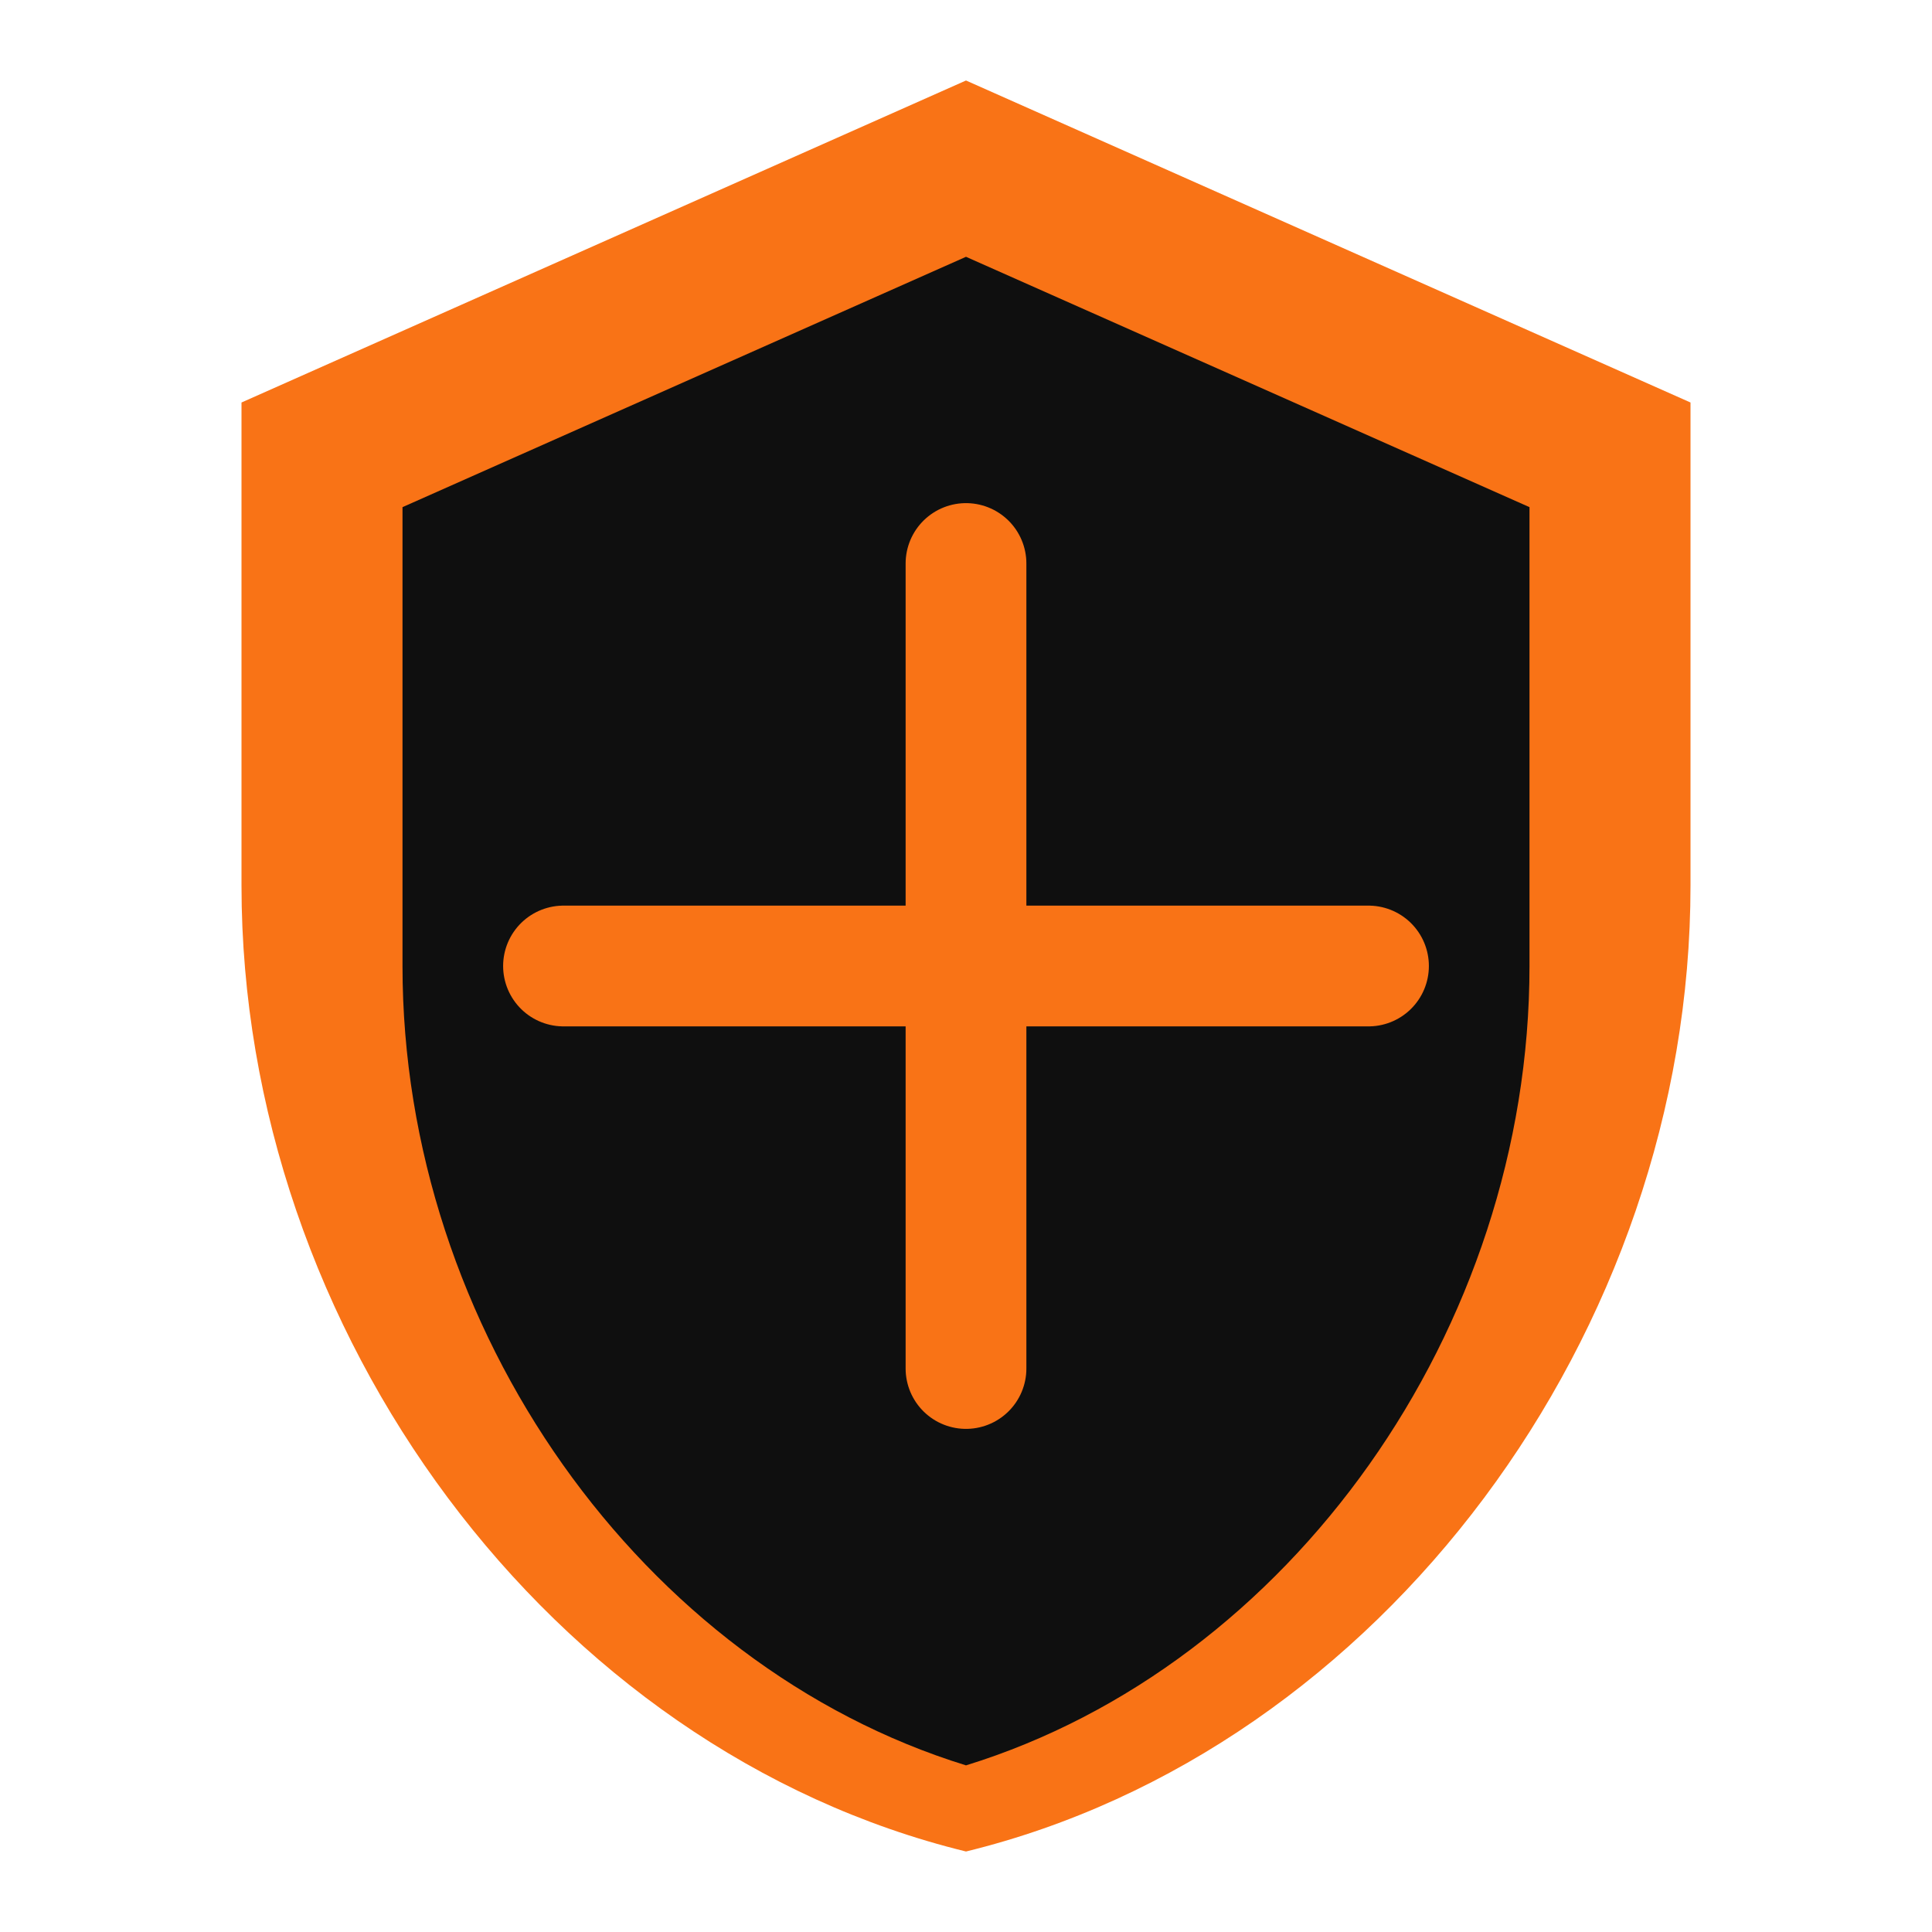
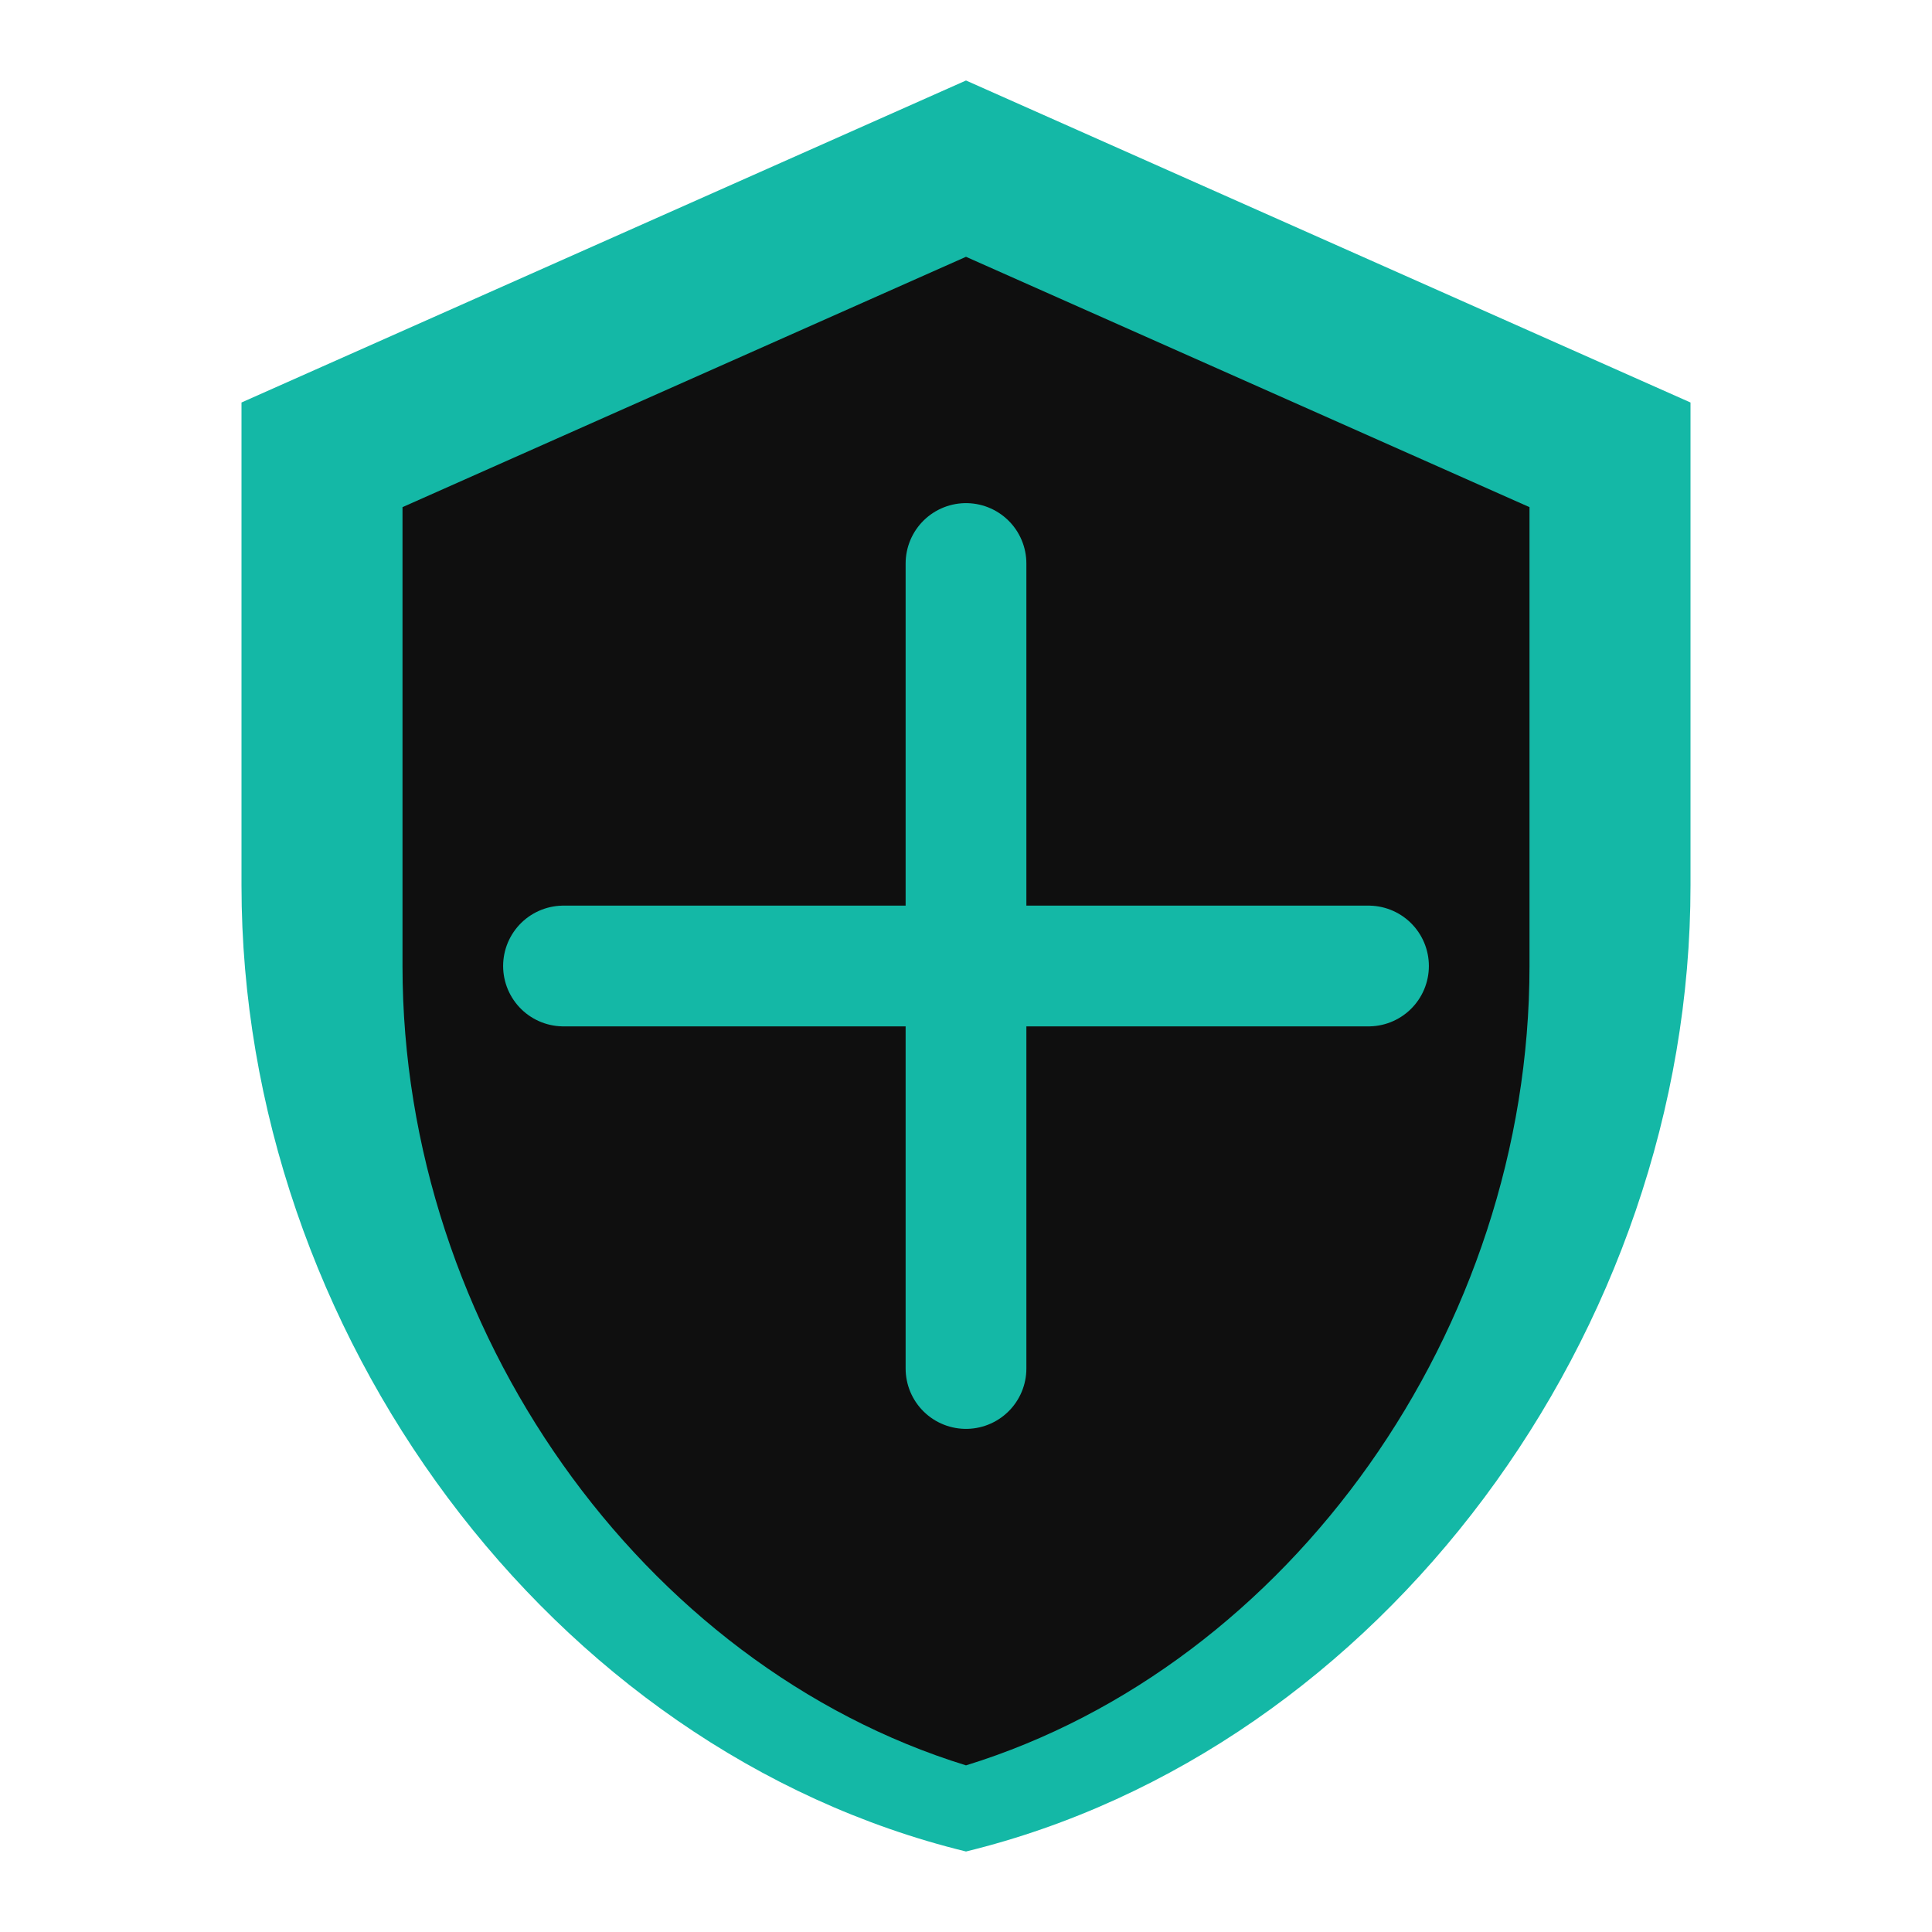
<svg xmlns="http://www.w3.org/2000/svg" viewBox="0 0 24 24">
-   <path fill="#f97316" d="M12 1L3 5v6c0 5.55 3.84 10.74 9 12 5.16-1.26 9-6.45 9-12V5l-9-4z" />
+   <path fill="#14b8a6" d="M12 1L3 5v6c0 5.55 3.84 10.74 9 12 5.16-1.26 9-6.45 9-12V5l-9-4z" />
  <path fill="#0f0f0f" d="M12 3.19l7 3.11v5.7c0 4.52-2.98 8.69-7 9.93-4.02-1.24-7-5.41-7-9.93V6.3l7-3.11z" />
-   <path fill="#f97316" d="M12 7v10m-5-5h10" stroke="#f97316" stroke-width="1.5" stroke-linecap="round" />
+   <path fill="#14b8a6" d="M12 7v10m-5-5h10" stroke="#14b8a6" stroke-width="1.5" stroke-linecap="round" />
</svg>
